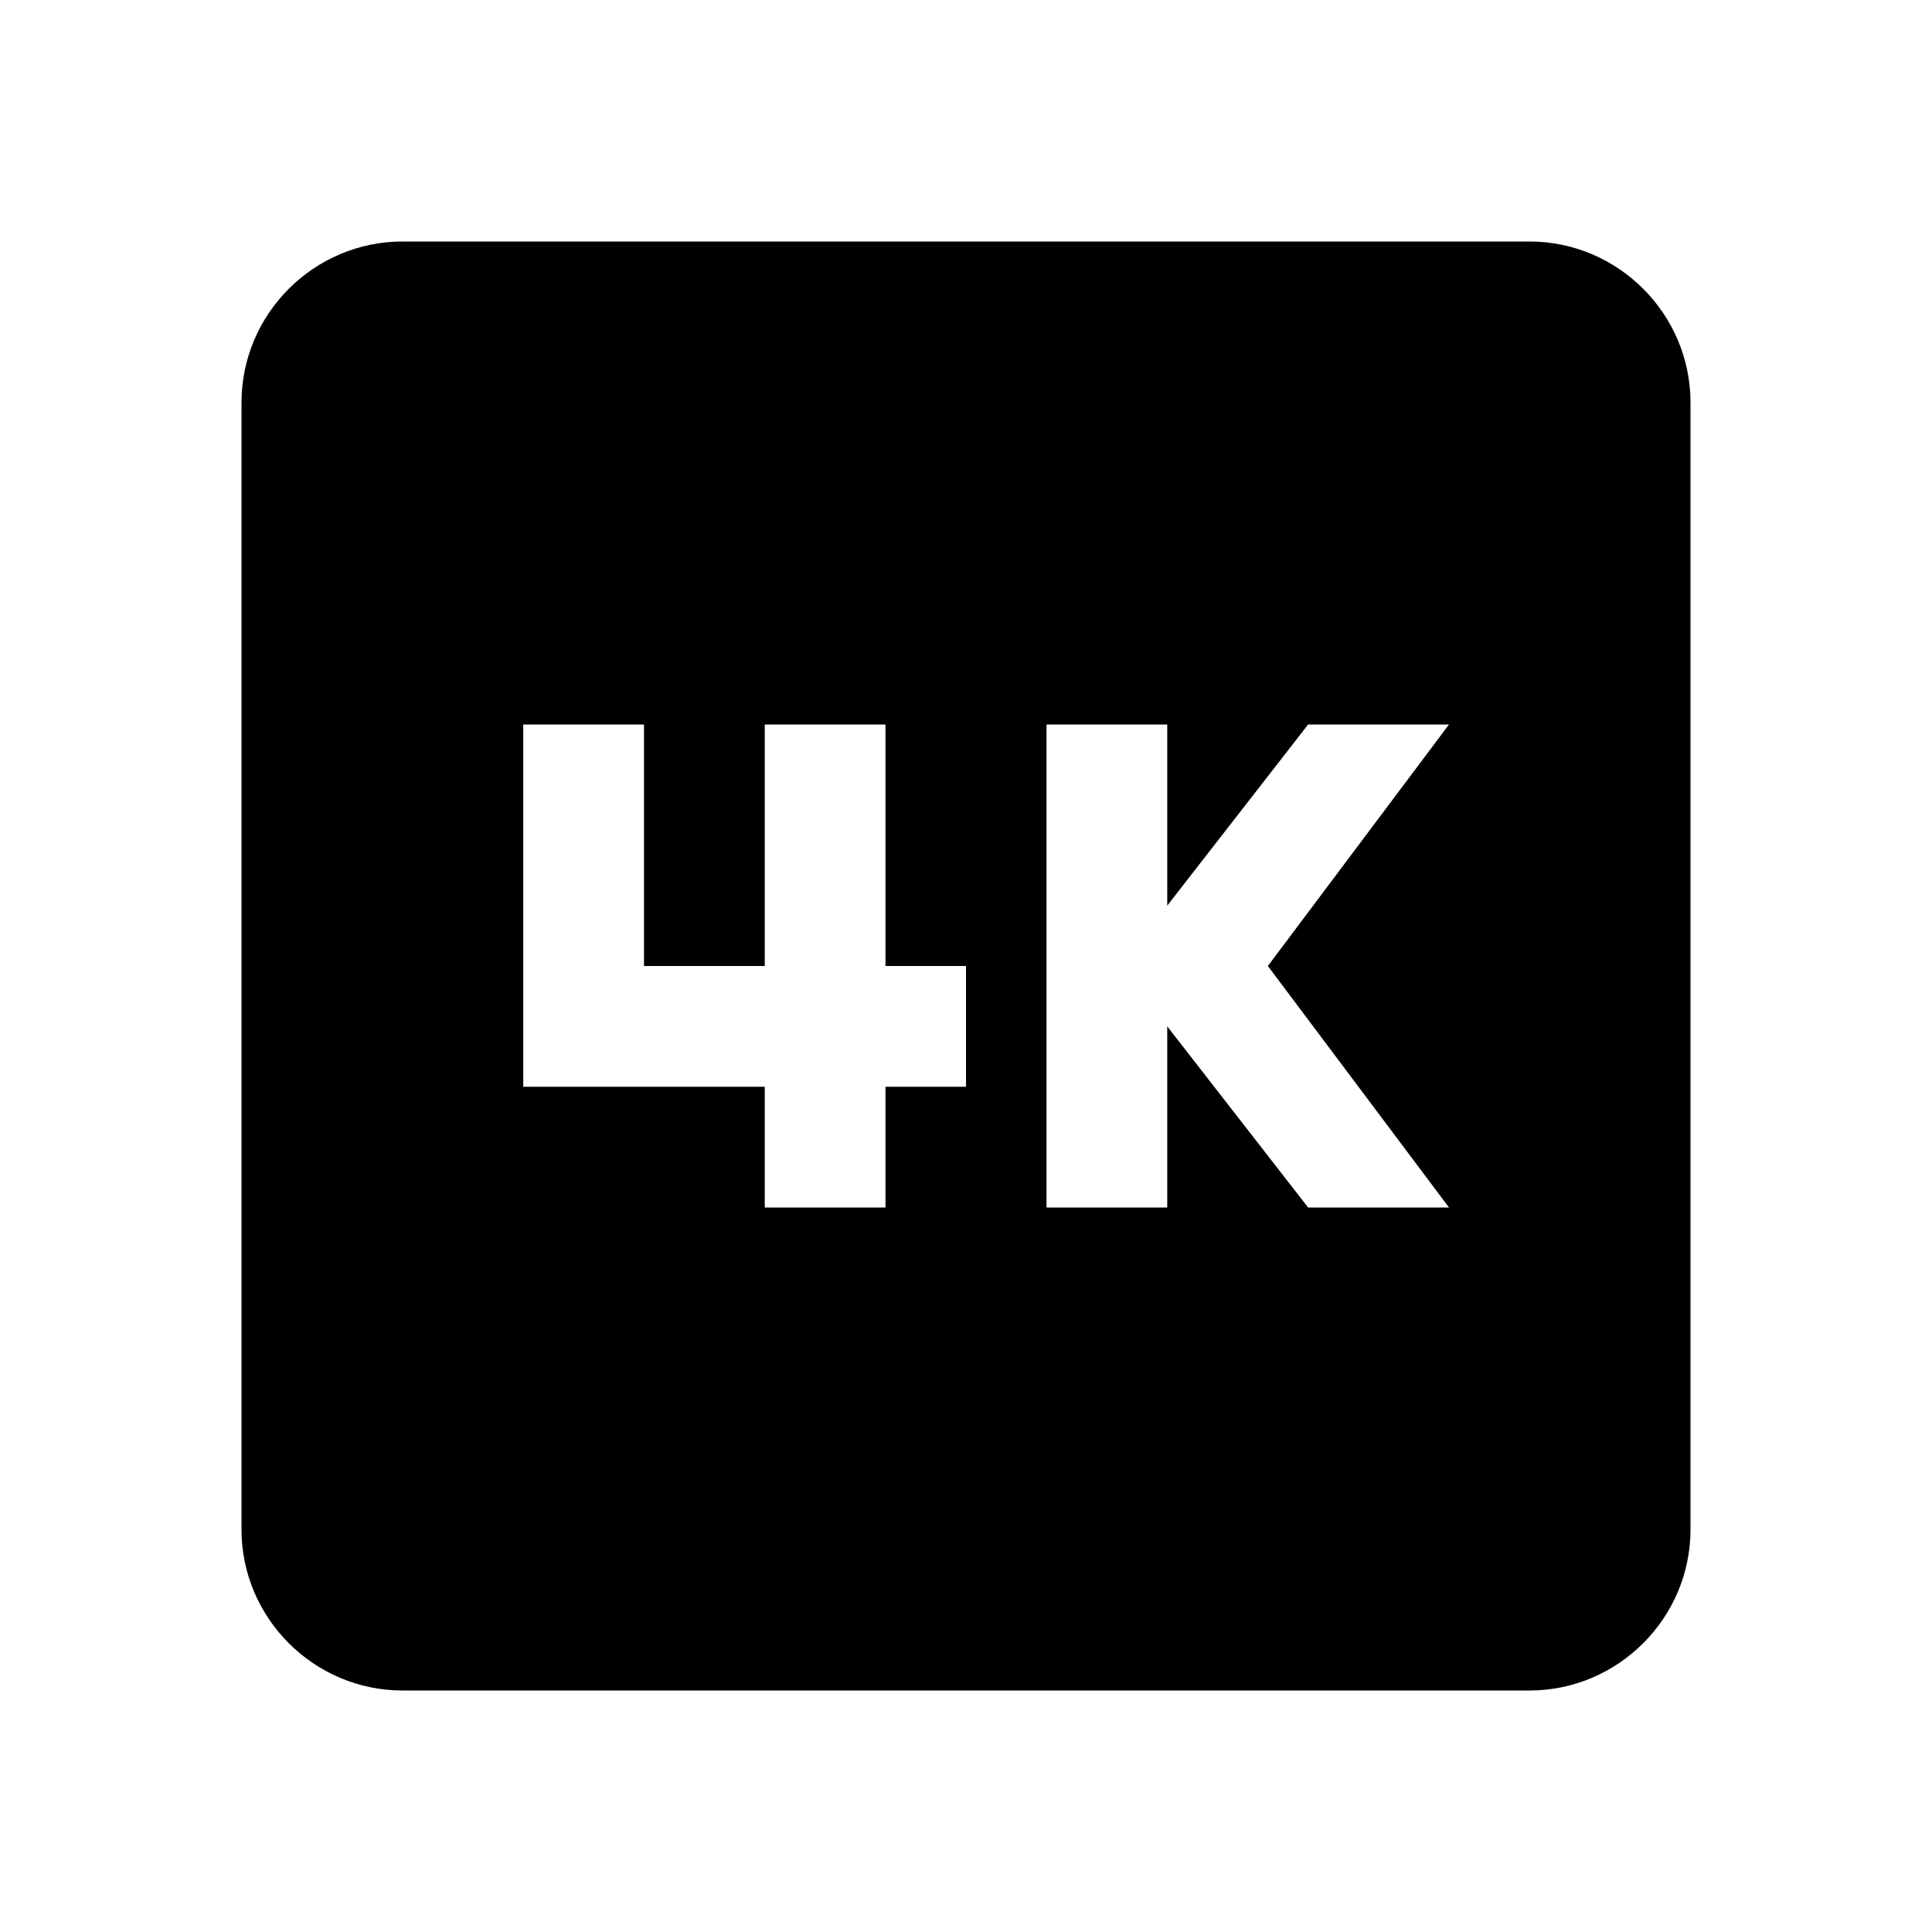
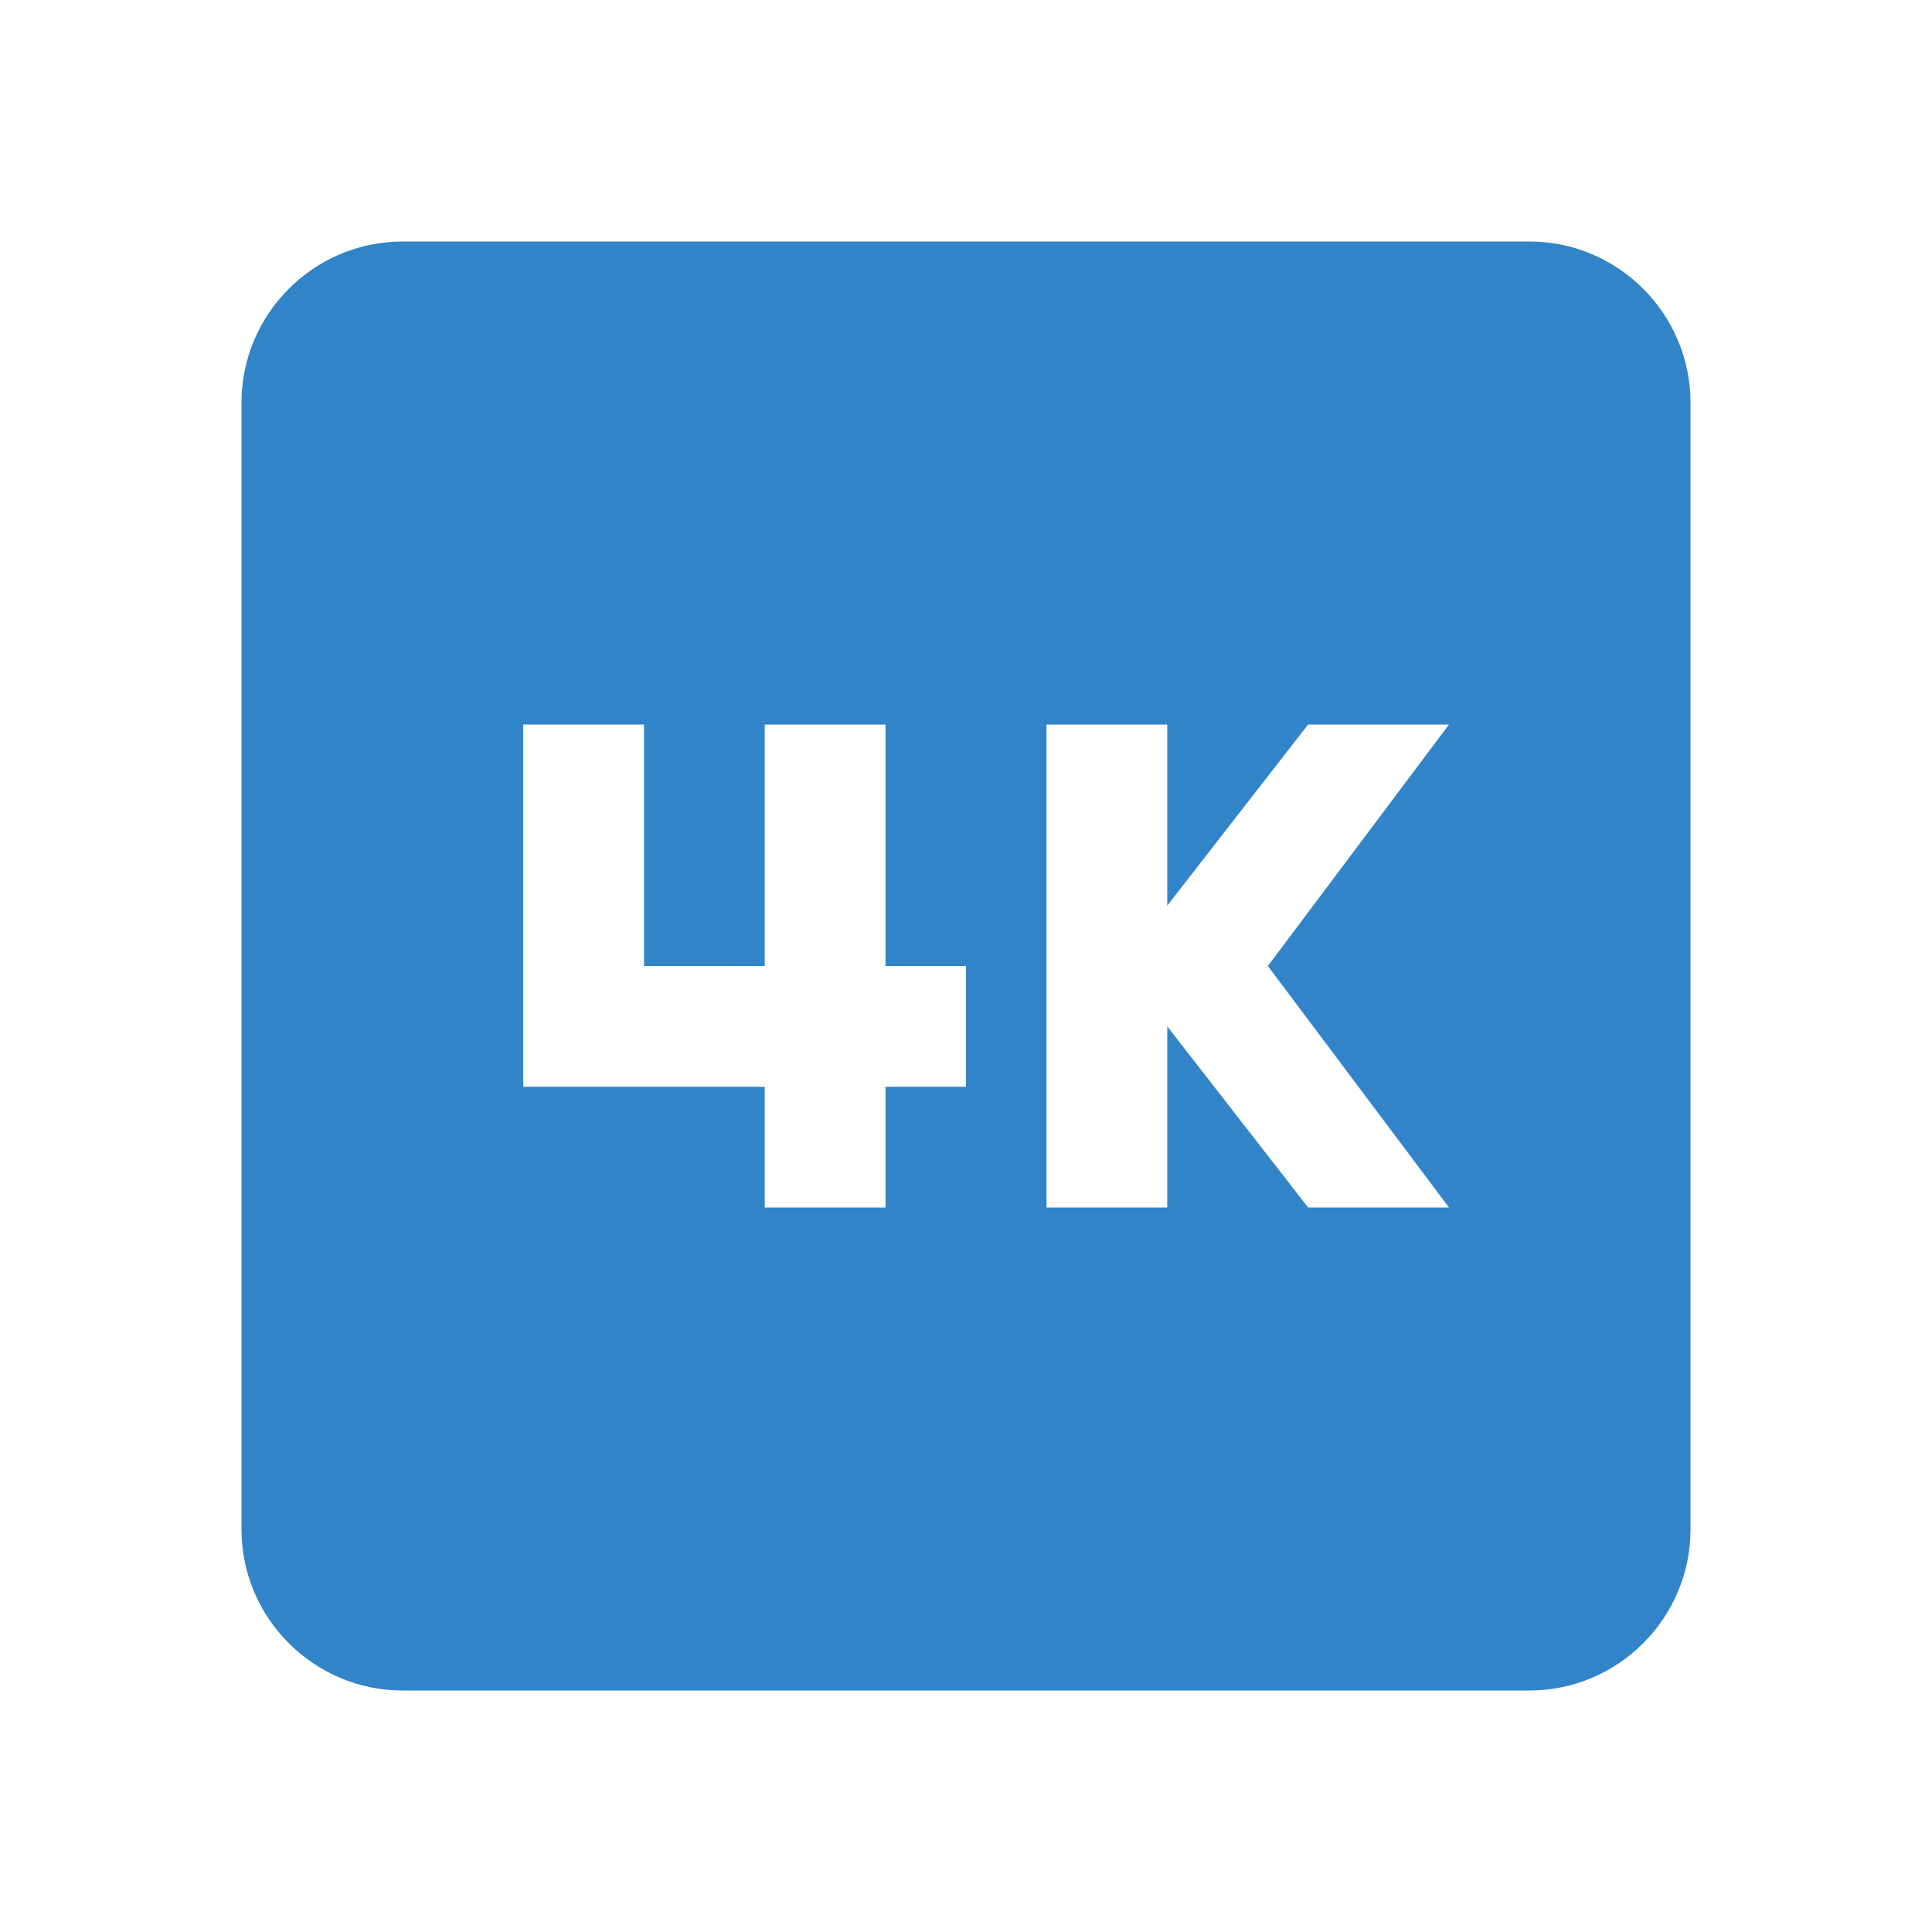
- <svg xmlns="http://www.w3.org/2000/svg" height="24px" viewBox="0 0 24 24" width="24px" fill="#000000">
+ <svg xmlns="http://www.w3.org/2000/svg" height="24px" viewBox="0 0 24 24" width="24px" fill="#3184c8">
  <path d="M0 0h24v24H0V0z" fill="none" />
  <path d="M19 3H5c-1.1 0-2 .9-2 2v14c0 1.1.9 2 2 2h14c1.1 0 2-.9 2-2V5c0-1.1-.9-2-2-2zm-7 10.5h-1V15H9.5v-1.5h-3V9H8v3h1.5V9H11v3h1v1.5zm6 1.5h-1.75l-1.75-2.25V15H13V9h1.5v2.25L16.25 9H18l-2.25 3L18 15z" />
</svg>
